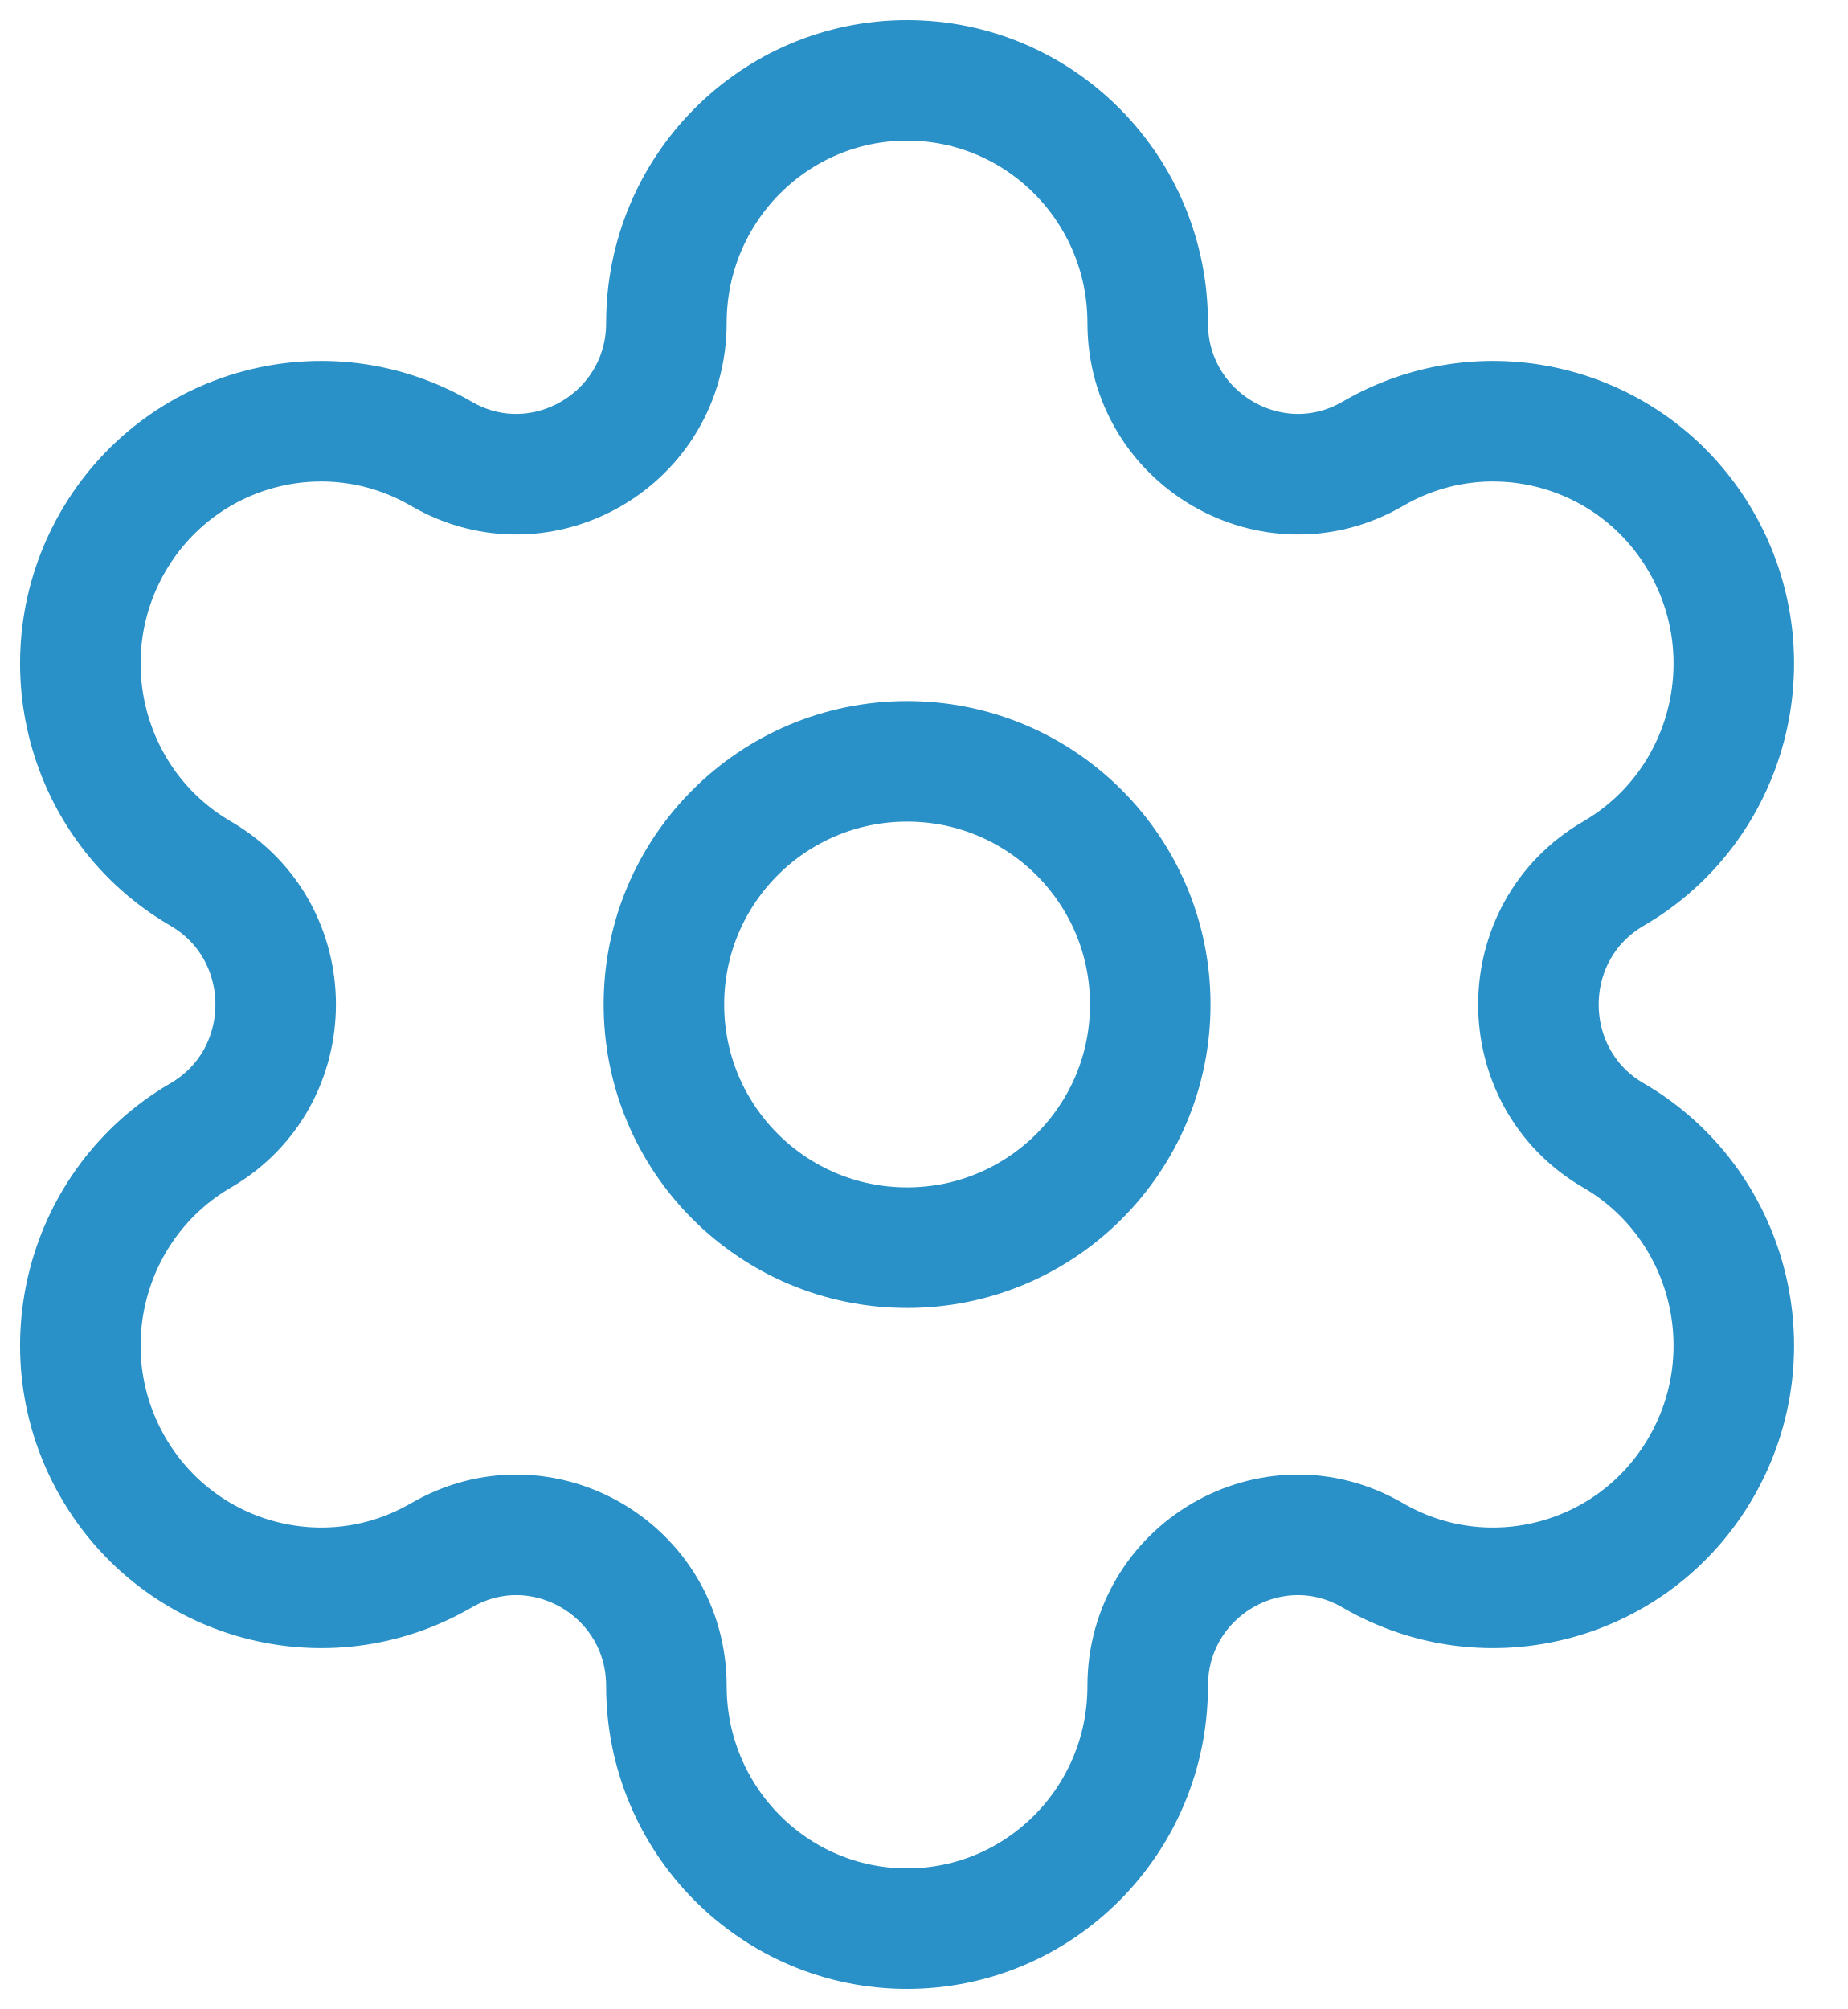
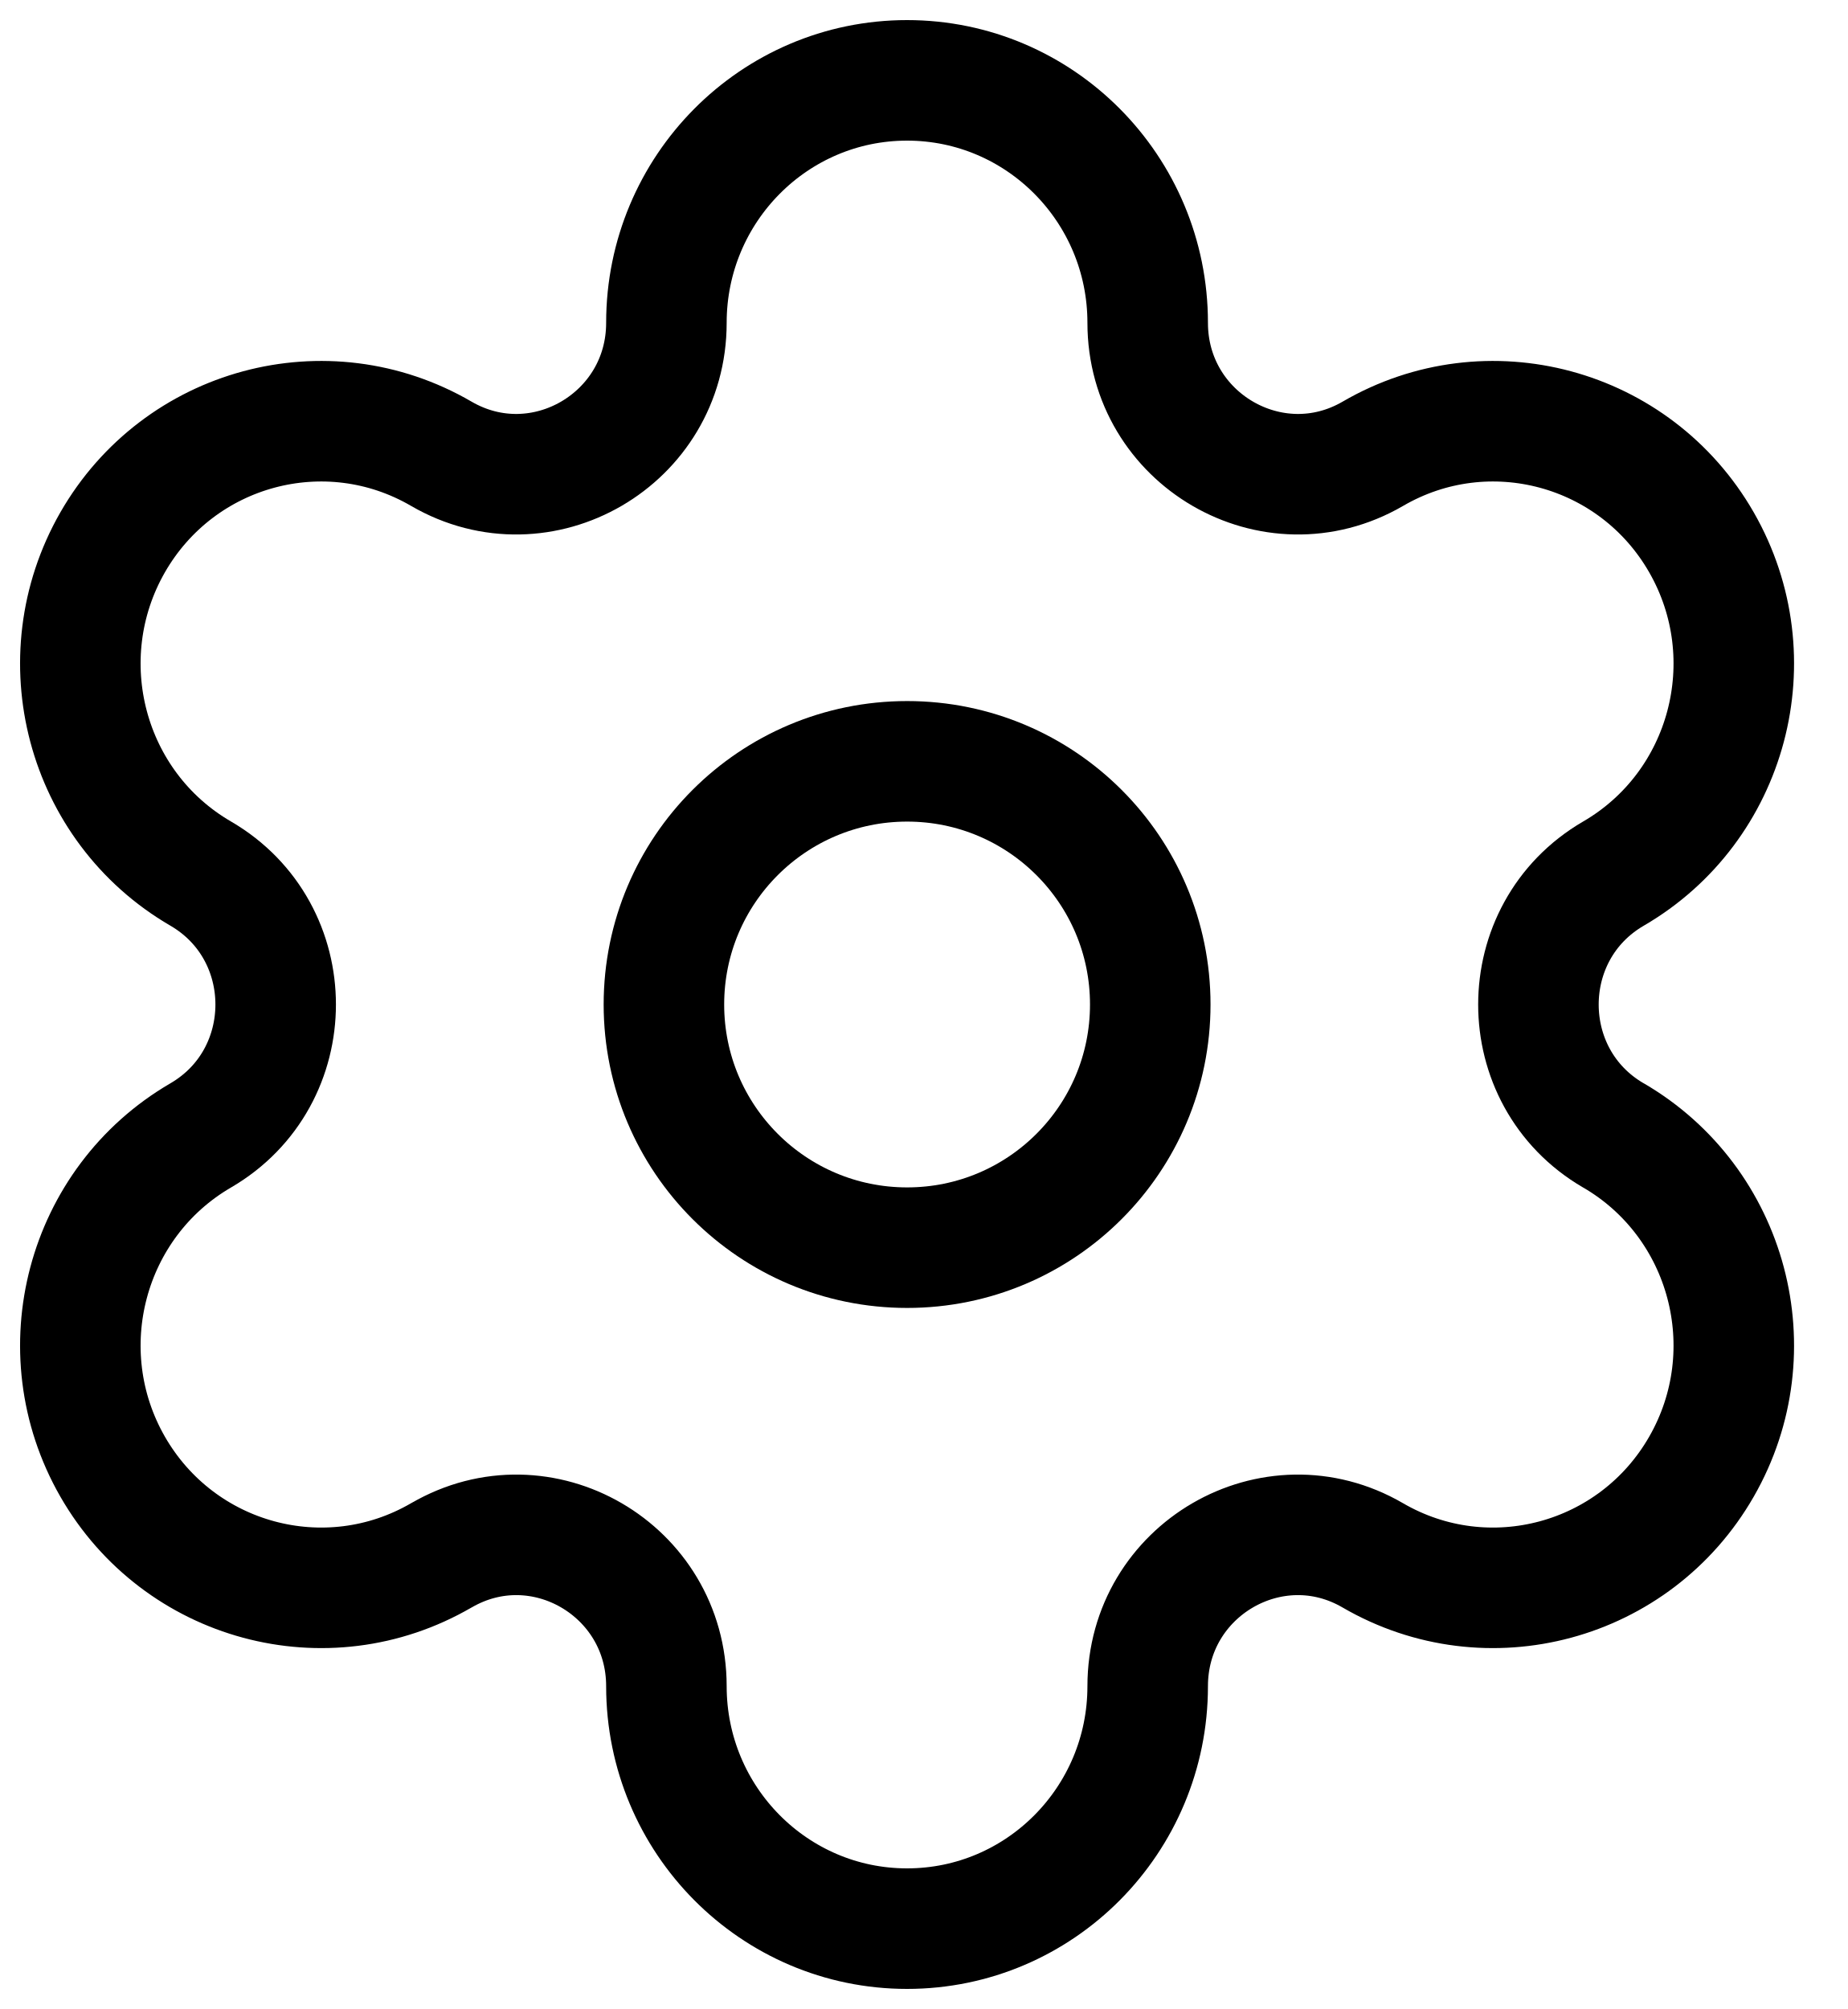
<svg xmlns="http://www.w3.org/2000/svg" width="23" height="25" viewBox="0 0 23 25" fill="none">
-   <path fill-rule="evenodd" clip-rule="evenodd" d="M11.29 9.474C12.961 9.474 14.316 10.828 14.316 12.5C14.316 14.172 12.961 15.526 11.29 15.526C9.618 15.526 8.263 14.172 8.263 12.5C8.263 10.828 9.618 9.474 11.29 9.474Z" stroke="#2990C8" stroke-width="1.5" stroke-linecap="round" stroke-linejoin="round" />
-   <path fill-rule="evenodd" clip-rule="evenodd" d="M21.177 6.75C20.35 5.307 18.518 4.813 17.086 5.647C15.841 6.37 14.284 5.465 14.284 4.017C14.284 2.351 12.943 1 11.289 1C9.636 1 8.294 2.351 8.294 4.017C8.294 5.465 6.738 6.37 5.493 5.647C4.061 4.813 2.229 5.307 1.401 6.75C0.575 8.194 1.065 10.039 2.498 10.871C3.742 11.595 3.742 13.405 2.498 14.129C1.065 14.963 0.575 16.808 1.401 18.25C2.229 19.693 4.061 20.187 5.492 19.355H5.493C6.738 18.63 8.294 19.535 8.294 20.983C8.294 22.649 9.636 24 11.289 24C12.943 24 14.284 22.649 14.284 20.983C14.284 19.535 15.841 18.63 17.086 19.355C18.518 20.187 20.35 19.693 21.177 18.25C22.004 16.808 21.513 14.963 20.081 14.129H20.08C18.836 13.405 18.836 11.595 20.081 10.871C21.513 10.039 22.004 8.194 21.177 6.75Z" stroke="#2990C8" stroke-width="1.5" stroke-linecap="round" stroke-linejoin="round" />
+   <path fill-rule="evenodd" clip-rule="evenodd" d="M11.29 9.474C12.961 9.474 14.316 10.828 14.316 12.5C14.316 14.172 12.961 15.526 11.29 15.526C9.618 15.526 8.263 14.172 8.263 12.5C8.263 10.828 9.618 9.474 11.29 9.474Z" stroke="#000000" stroke-width="1.5" stroke-linecap="round" stroke-linejoin="round" />
+   <path fill-rule="evenodd" clip-rule="evenodd" d="M21.177 6.75C20.35 5.307 18.518 4.813 17.086 5.647C15.841 6.37 14.284 5.465 14.284 4.017C14.284 2.351 12.943 1 11.289 1C9.636 1 8.294 2.351 8.294 4.017C8.294 5.465 6.738 6.37 5.493 5.647C4.061 4.813 2.229 5.307 1.401 6.75C0.575 8.194 1.065 10.039 2.498 10.871C3.742 11.595 3.742 13.405 2.498 14.129C1.065 14.963 0.575 16.808 1.401 18.25C2.229 19.693 4.061 20.187 5.492 19.355H5.493C6.738 18.63 8.294 19.535 8.294 20.983C8.294 22.649 9.636 24 11.289 24C12.943 24 14.284 22.649 14.284 20.983C14.284 19.535 15.841 18.63 17.086 19.355C18.518 20.187 20.35 19.693 21.177 18.25C22.004 16.808 21.513 14.963 20.081 14.129H20.08C18.836 13.405 18.836 11.595 20.081 10.871C21.513 10.039 22.004 8.194 21.177 6.75Z" stroke="#000000" stroke-width="1.5" stroke-linecap="round" stroke-linejoin="round" />
</svg>
